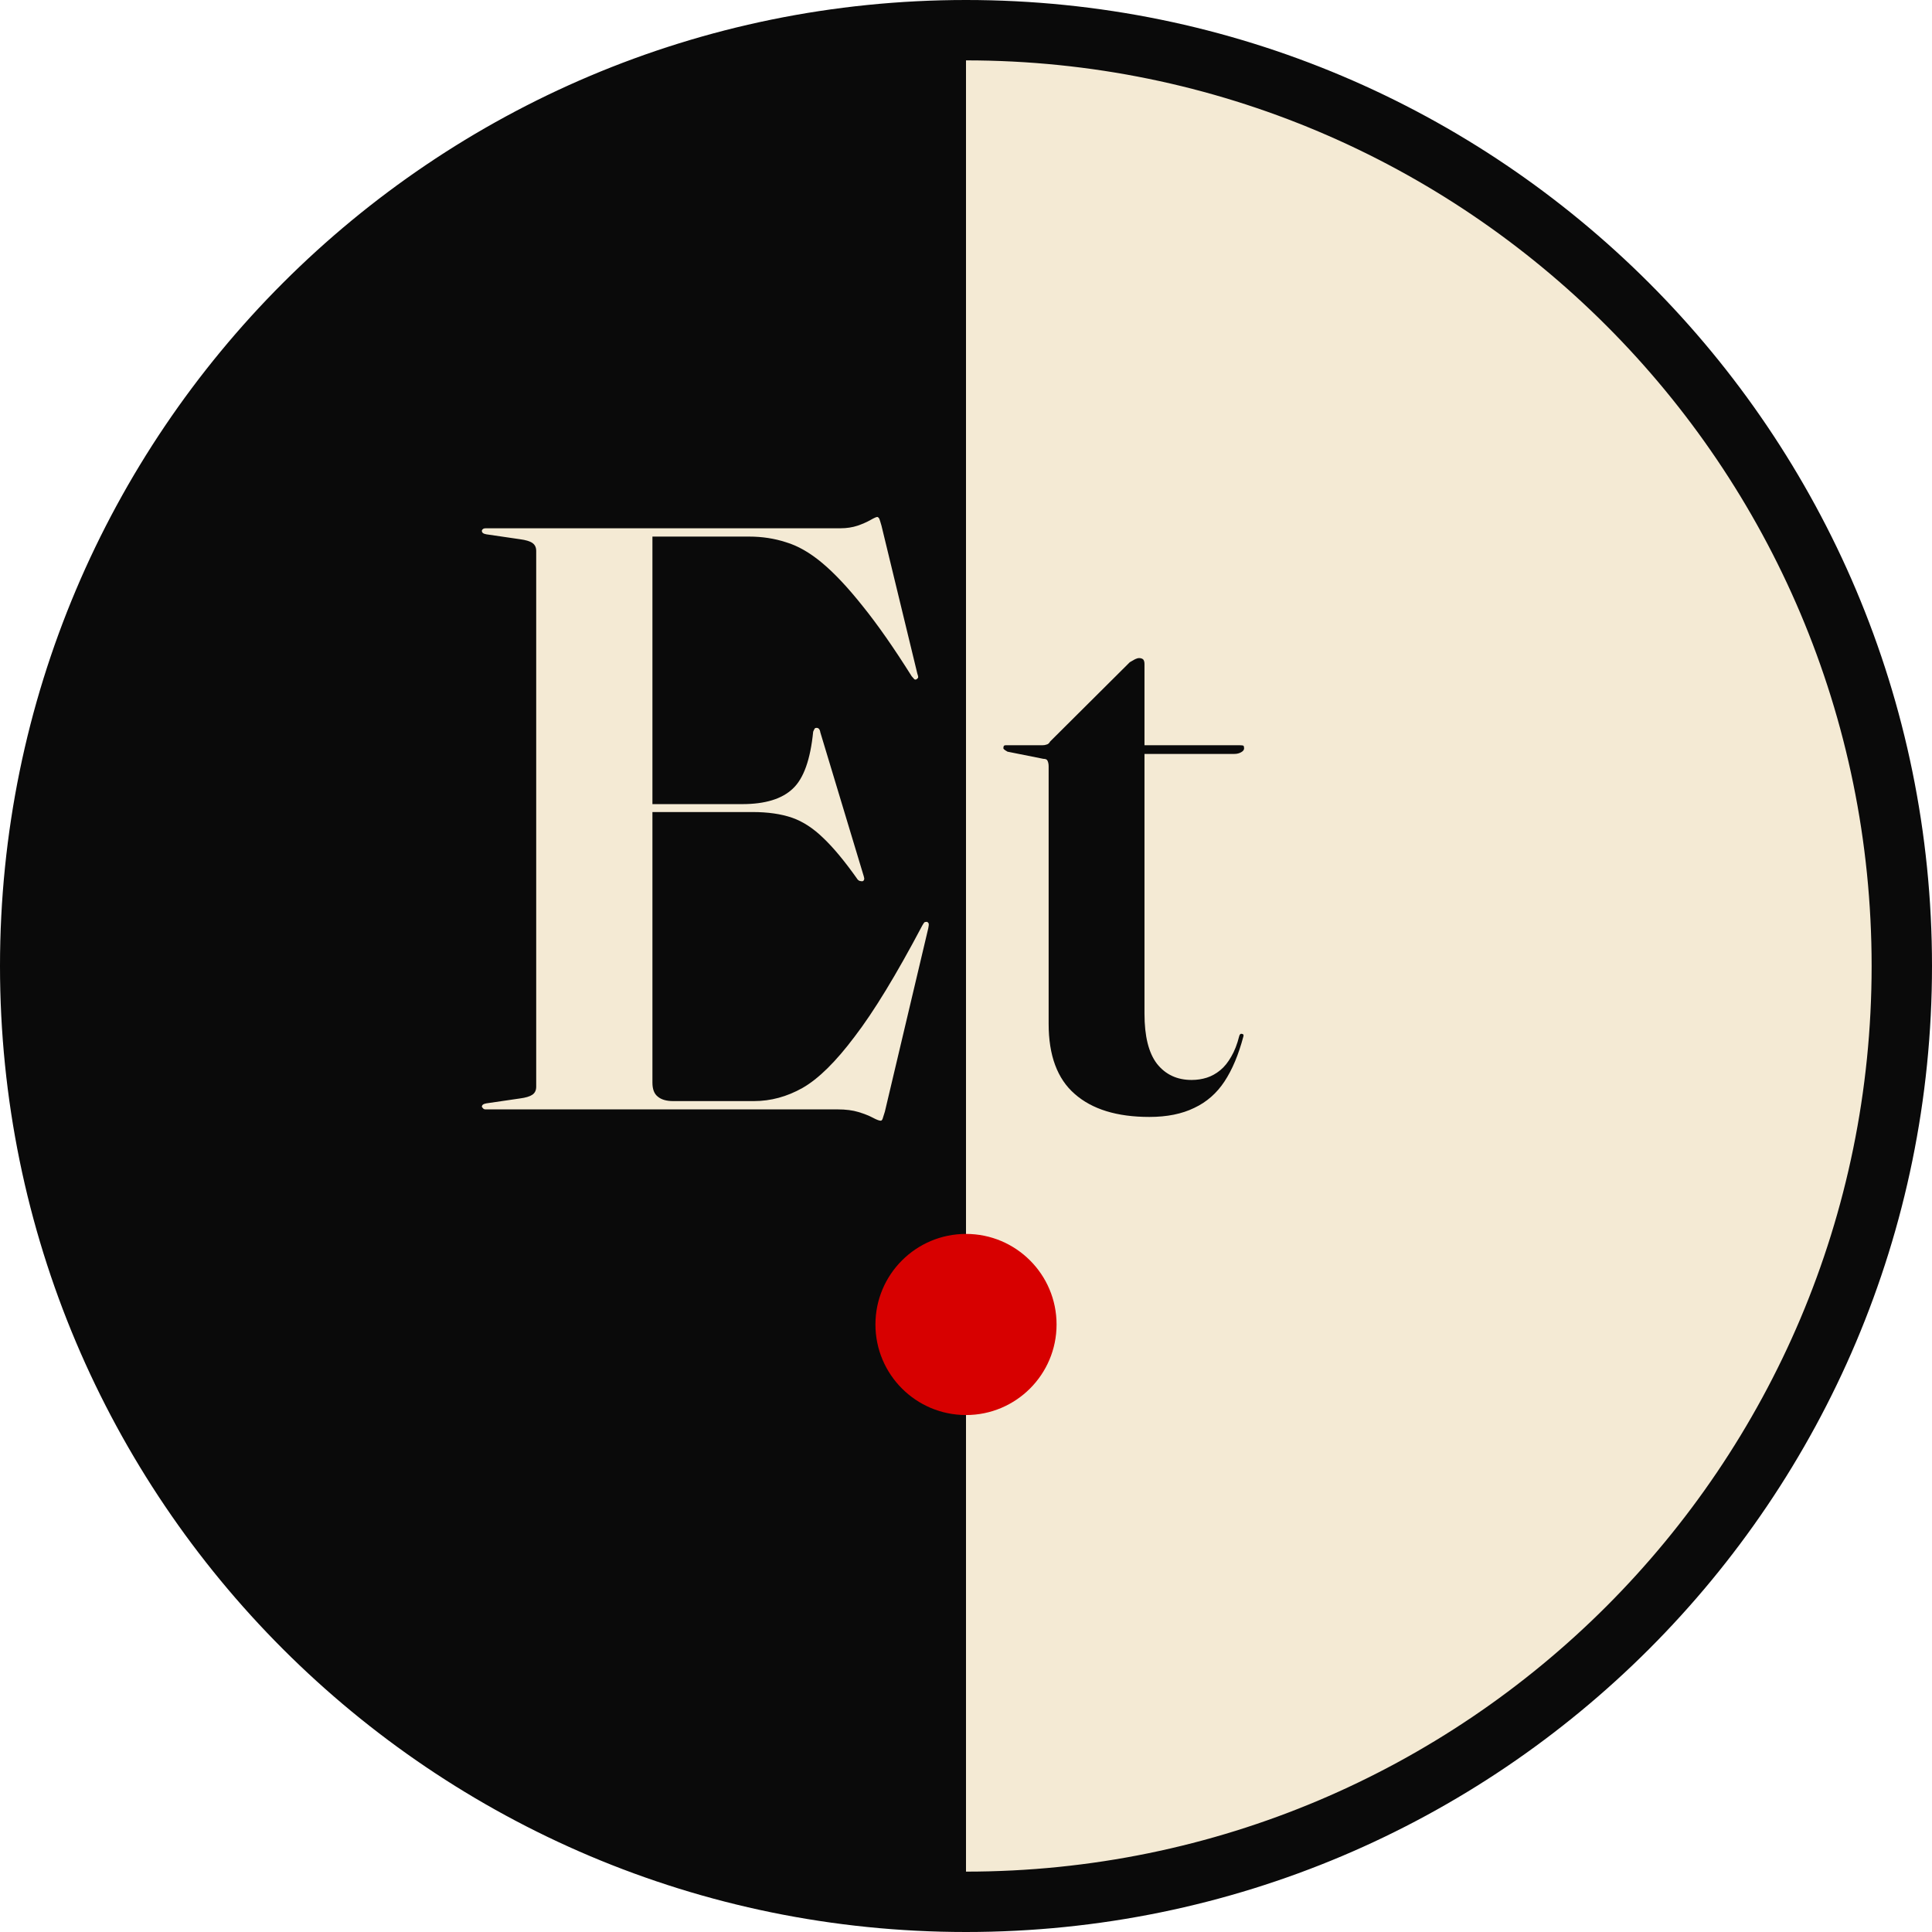
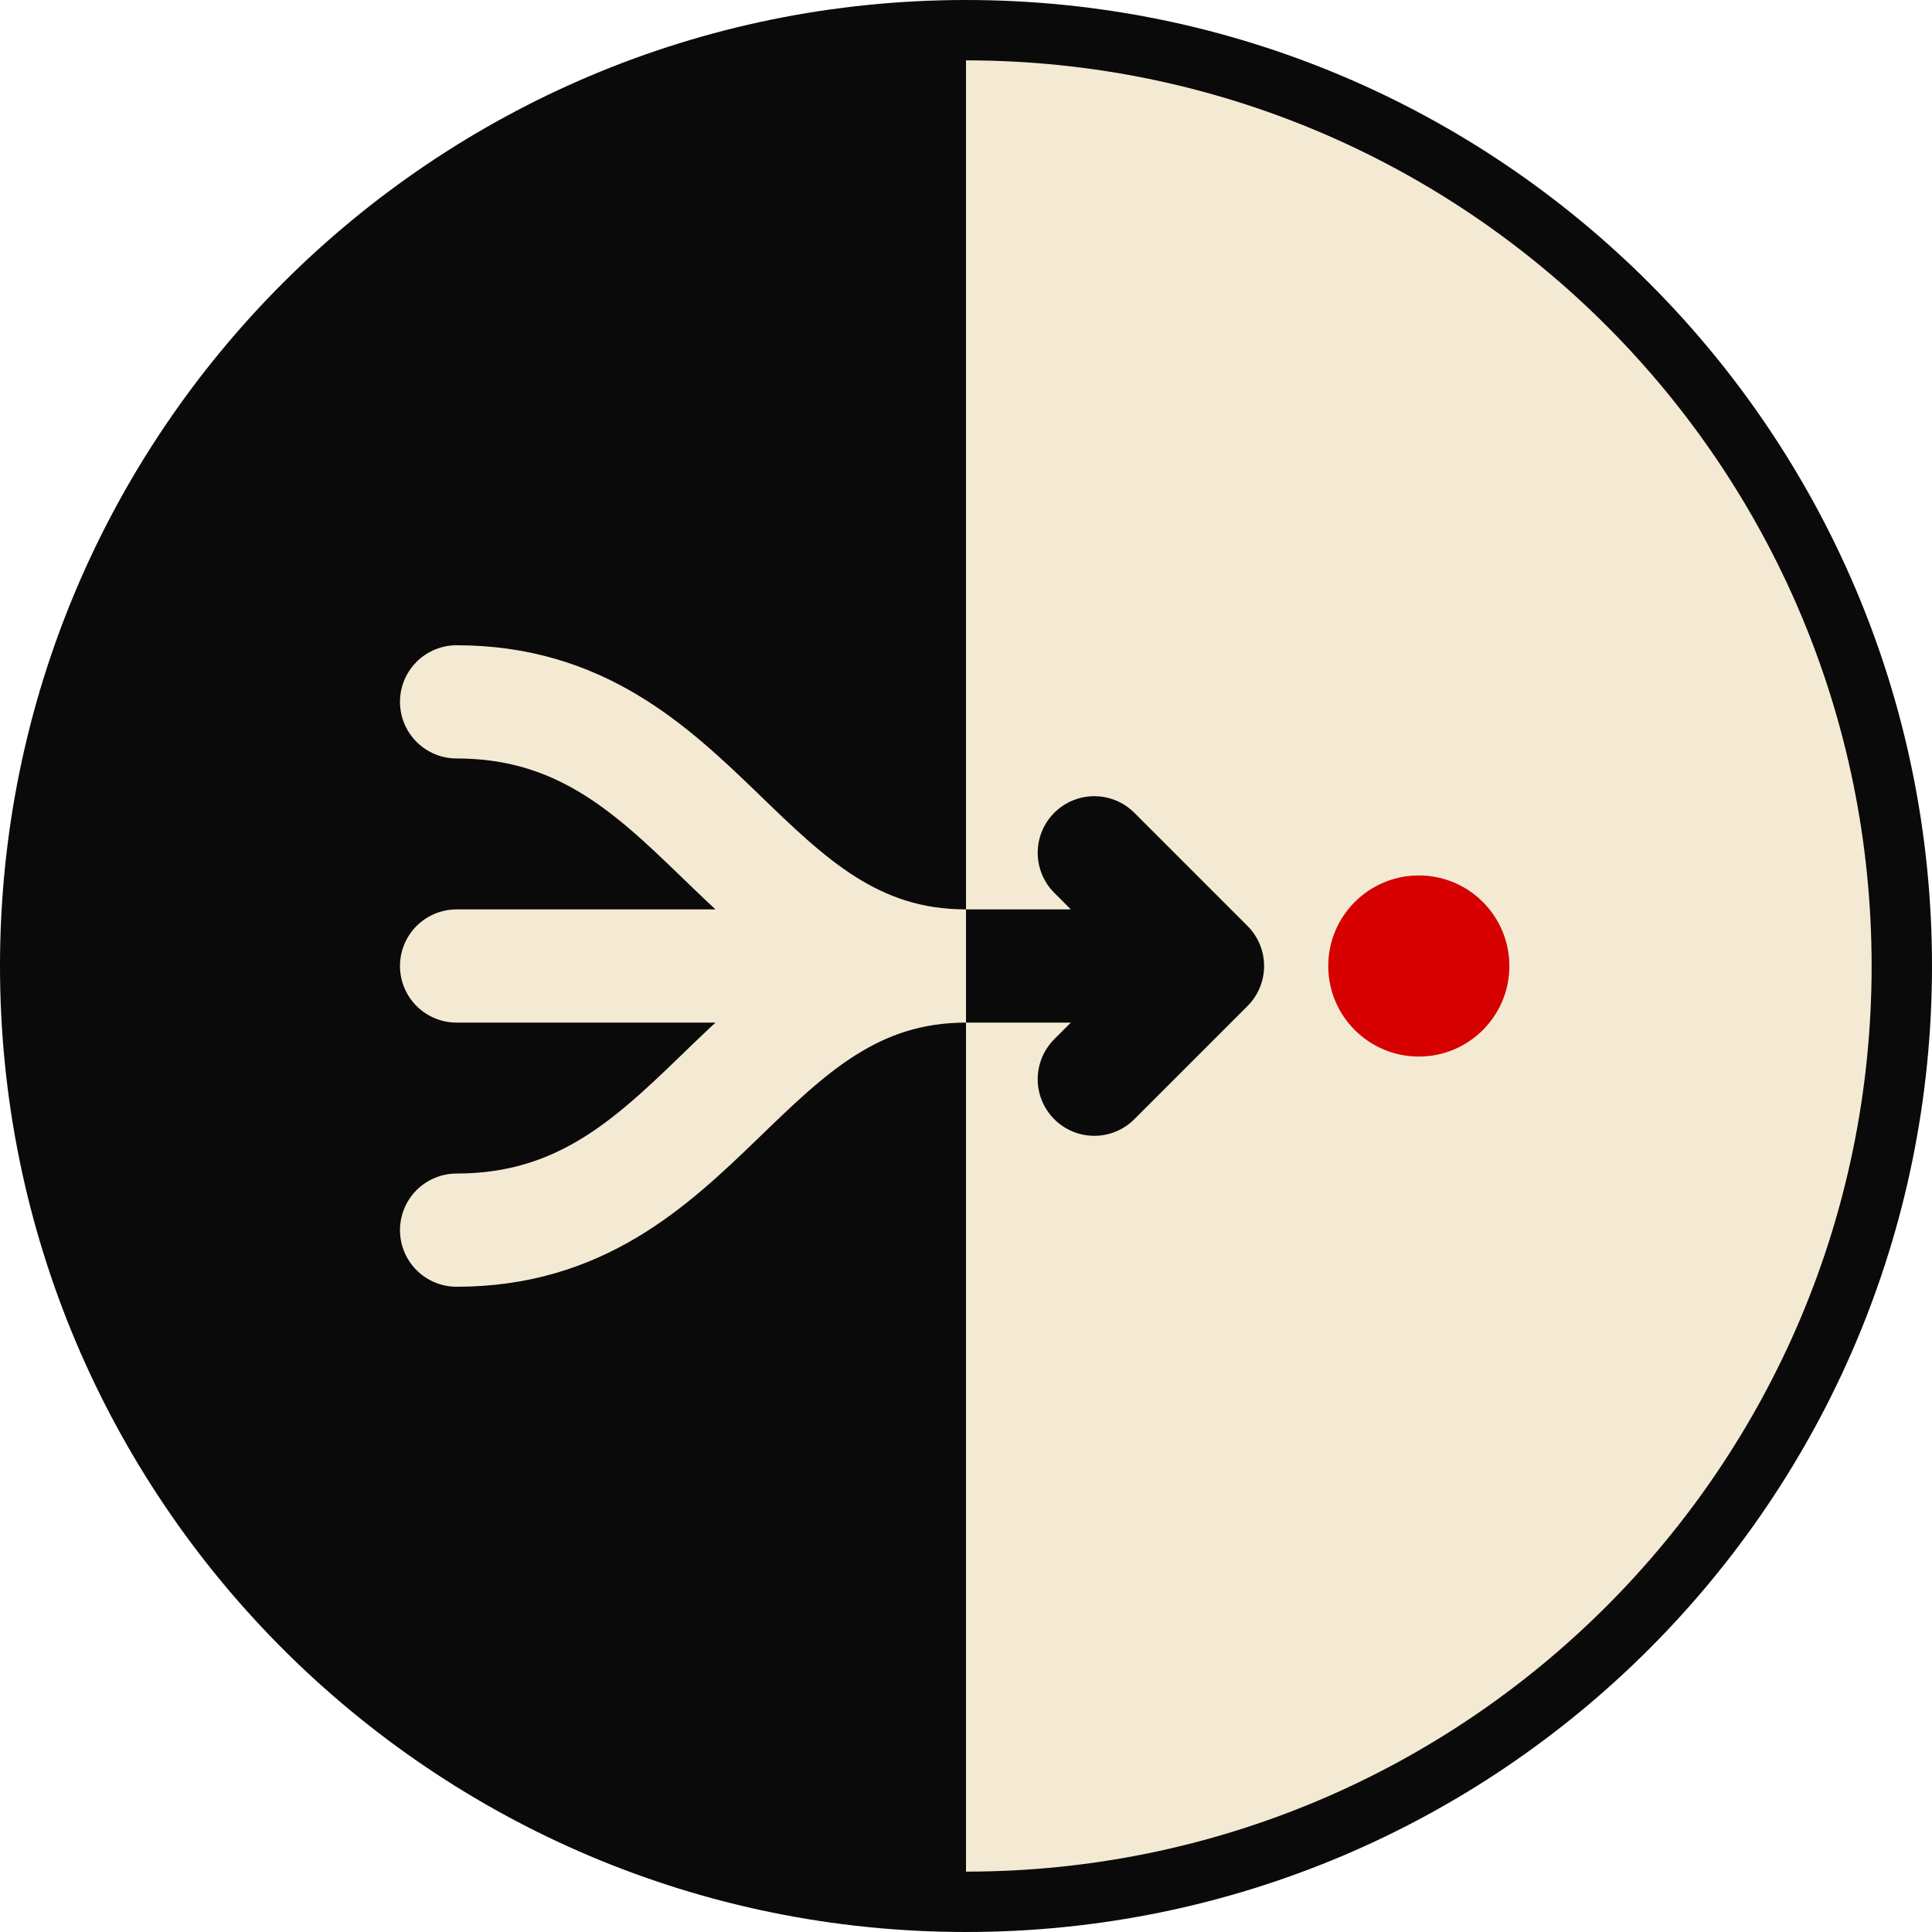
<svg xmlns="http://www.w3.org/2000/svg" viewBox="0 0 512 512" width="512" height="512" role="img" aria-label="etl-sdw2023 logo">
  <path fill="#0a0a0a" d="M256 8a248 248 0 0 0 0 496Z" />
  <path fill="#f4ead4" d="M256 8a248 248 0 0 1 0 496Z" />
  <circle cx="256" cy="256" r="248" fill="none" stroke="#0a0a0a" stroke-width="16" />
  <defs>
    <clipPath id="vn-l">
      <rect x="0" y="0" width="256" height="512" />
    </clipPath>
    <clipPath id="vn-r">
      <rect x="256" y="0" width="256" height="512" />
    </clipPath>
  </defs>
-   <path fill="#f4ead4" clip-path="url(#vn-l)" d="M167.4 213.1H196.7Q205.8 213.1 210.1 209Q214.4 205 215.5 193.9Q215.8 193.2 215.9 193.1Q216 192.9 216.3 192.9Q217.2 192.8 217.4 194.1L228.9 232.2Q229.1 232.8 229 233.1Q228.9 233.4 228.7 233.5Q228.4 233.6 228.1 233.5Q227.7 233.5 227.3 233.1Q222.3 226 218.2 222.1Q214.2 218.2 209.9 216.7Q205.5 215.2 199.5 215.2H167.4ZM127.7 140.7Q127.7 140.4 128 140.2Q128.2 140 128.7 140H222.7Q225.2 140 227.3 139.3Q229.3 138.6 230.7 137.8Q232.1 137 232.5 137Q232.7 137 233 137.4Q233.2 137.9 233.6 139.3L243.1 178.5Q243.4 179.3 243.3 179.6Q243.1 179.9 242.9 180Q242.6 180.2 242.3 180Q242.1 179.8 241.6 179.2Q234.5 167.9 228.6 160.6Q222.8 153.3 217.9 149.2Q213 145.1 208.3 143.7Q203.7 142.2 198.5 142.2H172.9V286.9Q172.9 289.5 174.3 290.6Q175.7 291.8 178.4 291.8H199.8Q206.5 291.8 212.7 288.3Q219 284.7 226.5 274.7Q234.1 264.8 244.4 245.3Q244.8 244.6 245 244.4Q245.2 244.3 245.7 244.3Q245.9 244.4 246.1 244.7Q246.2 245.1 246 246L234.5 294.6Q234 296.1 233.9 296.5Q233.7 297 233.4 297Q232.8 297 231.3 296.2Q229.8 295.4 227.5 294.7Q225.2 294 222 294H128.7Q128.2 294 128 293.7Q127.7 293.4 127.7 293.3Q127.7 292.6 128.9 292.4L137.8 291.1Q140.1 290.8 141.1 290.1Q142.1 289.4 142.1 288V146Q142.1 144.6 141.1 143.9Q140.1 143.2 137.8 142.9L128.9 141.6Q127.7 141.4 127.7 140.7ZM276.5 201.1 267 199.2Q266.3 198.8 266.1 198.6Q265.9 198.4 265.9 198.3Q265.9 197.8 266.1 197.6Q266.3 197.5 266.5 197.5H276.2Q276.9 197.5 277.4 197.3Q277.9 197.2 278.3 196.5L299.4 175.5Q300.3 175 300.8 174.7Q301.4 174.4 301.9 174.4Q302.6 174.4 303 174.8Q303.3 175.2 303.3 176V268.6Q303.3 277.6 306.6 281.9Q310 286.2 315.8 286.2Q317.9 286.2 319.8 285.6Q321.7 285 323.4 283.6Q325 282.3 326.3 280Q327.6 277.8 328.4 274.6Q328.6 273.8 329.2 274Q329.7 274.1 329.5 274.7Q327.6 281.9 324.5 286.6Q321.4 291.3 316.5 293.6Q311.6 296 304.6 296Q291.7 296 284.8 289.9Q277.9 283.9 277.9 271.3V203.1Q277.9 202.2 277.6 201.6Q277.4 201.1 276.5 201.1ZM295.2 199.8 296 197.5H328.6Q329.2 197.5 329.5 197.6Q329.7 197.8 329.7 198.3Q329.7 198.9 329 199.3Q328.2 199.8 327.1 199.8Z" />
-   <path fill="#0a0a0a" clip-path="url(#vn-r)" d="M167.4 213.1H196.7Q205.8 213.1 210.1 209Q214.4 205 215.5 193.9Q215.8 193.2 215.9 193.1Q216 192.9 216.3 192.9Q217.2 192.8 217.4 194.1L228.9 232.2Q229.1 232.8 229 233.1Q228.9 233.4 228.7 233.5Q228.4 233.6 228.1 233.5Q227.7 233.5 227.3 233.1Q222.3 226 218.2 222.1Q214.2 218.2 209.9 216.7Q205.5 215.2 199.5 215.2H167.4ZM127.7 140.7Q127.7 140.4 128 140.2Q128.2 140 128.7 140H222.7Q225.2 140 227.3 139.3Q229.3 138.6 230.7 137.8Q232.1 137 232.5 137Q232.7 137 233 137.4Q233.2 137.9 233.6 139.3L243.1 178.5Q243.4 179.3 243.3 179.6Q243.1 179.9 242.9 180Q242.6 180.2 242.3 180Q242.1 179.8 241.6 179.2Q234.5 167.9 228.6 160.6Q222.8 153.3 217.9 149.2Q213 145.1 208.3 143.7Q203.7 142.2 198.5 142.2H172.9V286.9Q172.9 289.5 174.3 290.6Q175.7 291.8 178.4 291.8H199.8Q206.5 291.8 212.7 288.3Q219 284.7 226.5 274.7Q234.1 264.8 244.4 245.3Q244.8 244.6 245 244.4Q245.2 244.3 245.7 244.3Q245.9 244.4 246.1 244.7Q246.2 245.1 246 246L234.5 294.6Q234 296.1 233.9 296.5Q233.7 297 233.4 297Q232.8 297 231.3 296.2Q229.8 295.4 227.5 294.7Q225.2 294 222 294H128.7Q128.2 294 128 293.7Q127.7 293.4 127.7 293.3Q127.7 292.6 128.9 292.4L137.8 291.1Q140.1 290.8 141.1 290.1Q142.1 289.4 142.1 288V146Q142.1 144.6 141.1 143.9Q140.1 143.2 137.8 142.9L128.9 141.6Q127.7 141.4 127.7 140.7ZM276.5 201.1 267 199.2Q266.3 198.8 266.1 198.6Q265.9 198.4 265.9 198.3Q265.9 197.8 266.1 197.6Q266.3 197.5 266.5 197.5H276.2Q276.9 197.5 277.4 197.3Q277.9 197.2 278.3 196.5L299.4 175.5Q300.3 175 300.8 174.7Q301.4 174.4 301.9 174.4Q302.6 174.4 303 174.8Q303.3 175.2 303.3 176V268.6Q303.3 277.6 306.6 281.9Q310 286.2 315.8 286.2Q317.9 286.2 319.8 285.6Q321.7 285 323.4 283.6Q325 282.3 326.3 280Q327.6 277.8 328.4 274.6Q328.6 273.8 329.2 274Q329.7 274.1 329.5 274.7Q327.6 281.9 324.5 286.6Q321.4 291.3 316.5 293.6Q311.6 296 304.6 296Q291.7 296 284.8 289.9Q277.9 283.9 277.9 271.3V203.1Q277.9 202.2 277.6 201.6Q277.4 201.1 276.5 201.1ZM295.2 199.8 296 197.5H328.6Q329.2 197.5 329.5 197.6Q329.7 197.8 329.7 198.3Q329.7 198.9 329 199.3Q328.2 199.8 327.1 199.8Z" />
-   <circle cx="256" cy="351.0" r="24" fill="#d70000" />
+   <g clip-path="url(#vn-l)">
+     <path fill="none" stroke="#f4ead4" stroke-width="30" stroke-linecap="round" stroke-linejoin="round" d="M121 186C186 186 196 256 256 256M121 326C186 326 196 256 256 256M121 256H300 M290 226L320 256L290 286" />
+   </g>
+   <g clip-path="url(#vn-r)">
+     <path fill="none" stroke="#0a0a0a" stroke-width="30" stroke-linecap="round" stroke-linejoin="round" d="M121 186C186 186 196 256 256 256M121 326C186 326 196 256 256 256M121 256H300 M290 226L320 256L290 286" />
+   </g>
+   <circle cx="376" cy="256" r="24" fill="#d70000" />
</svg>
